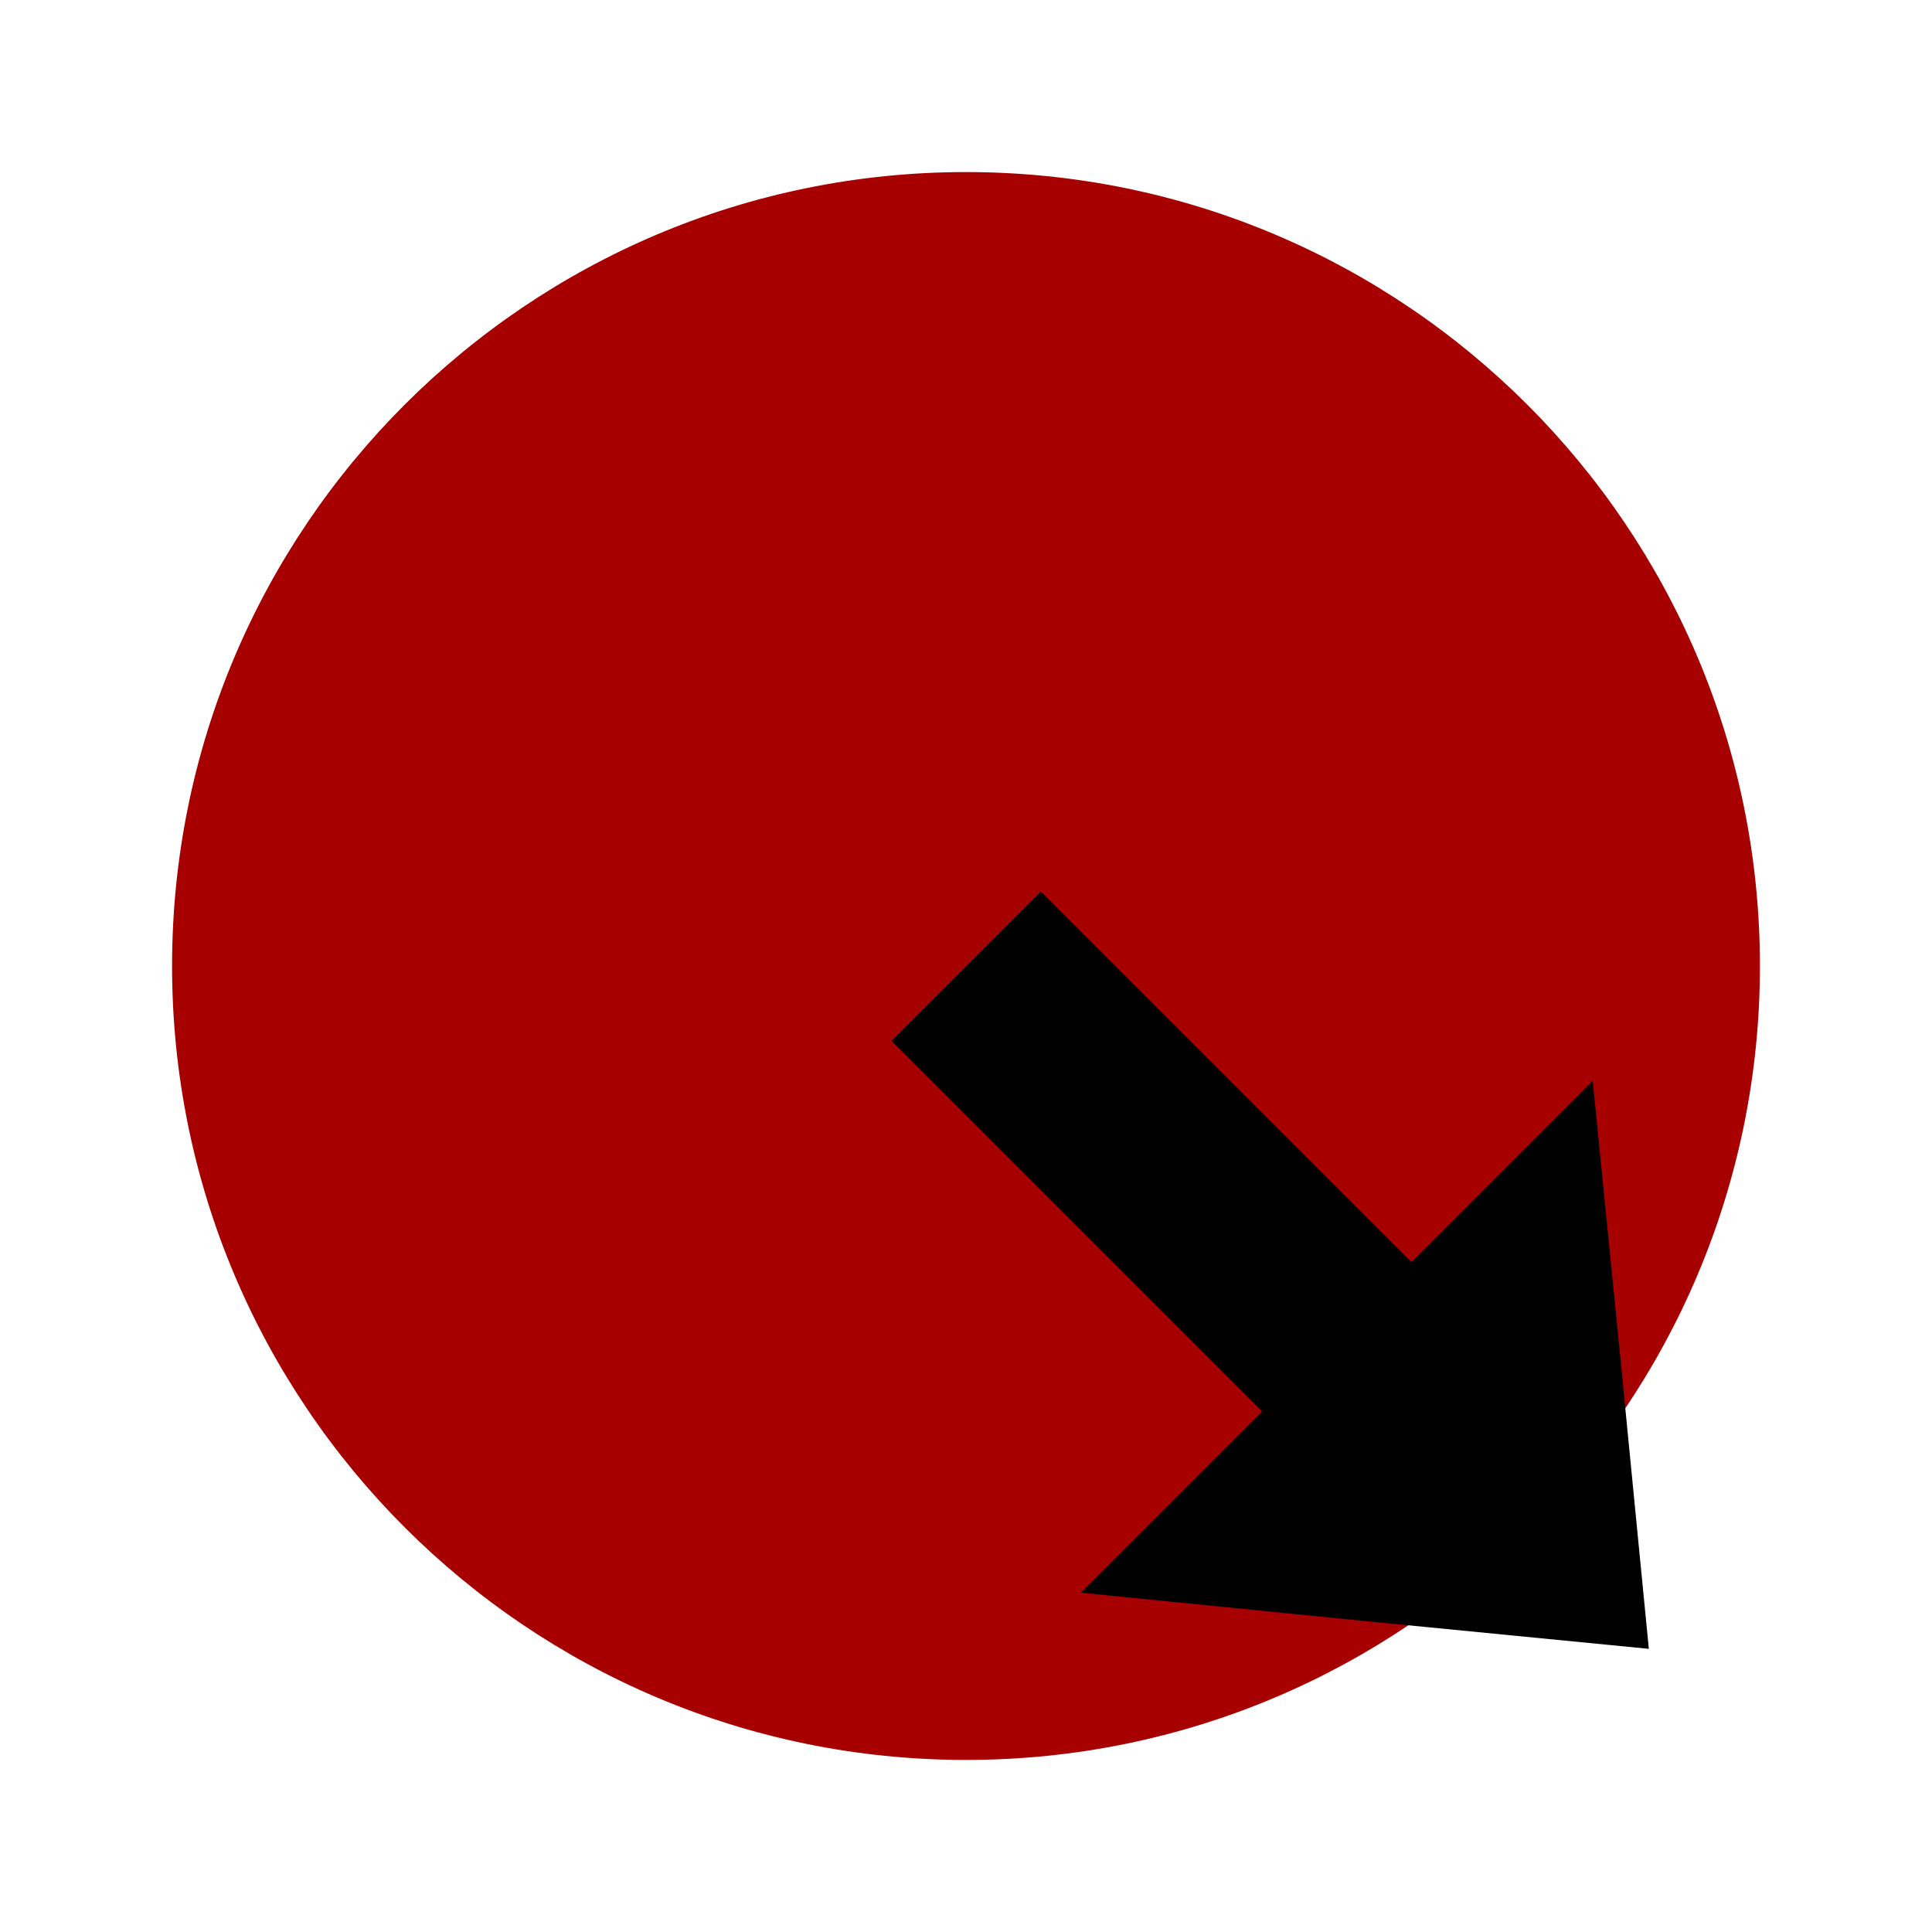
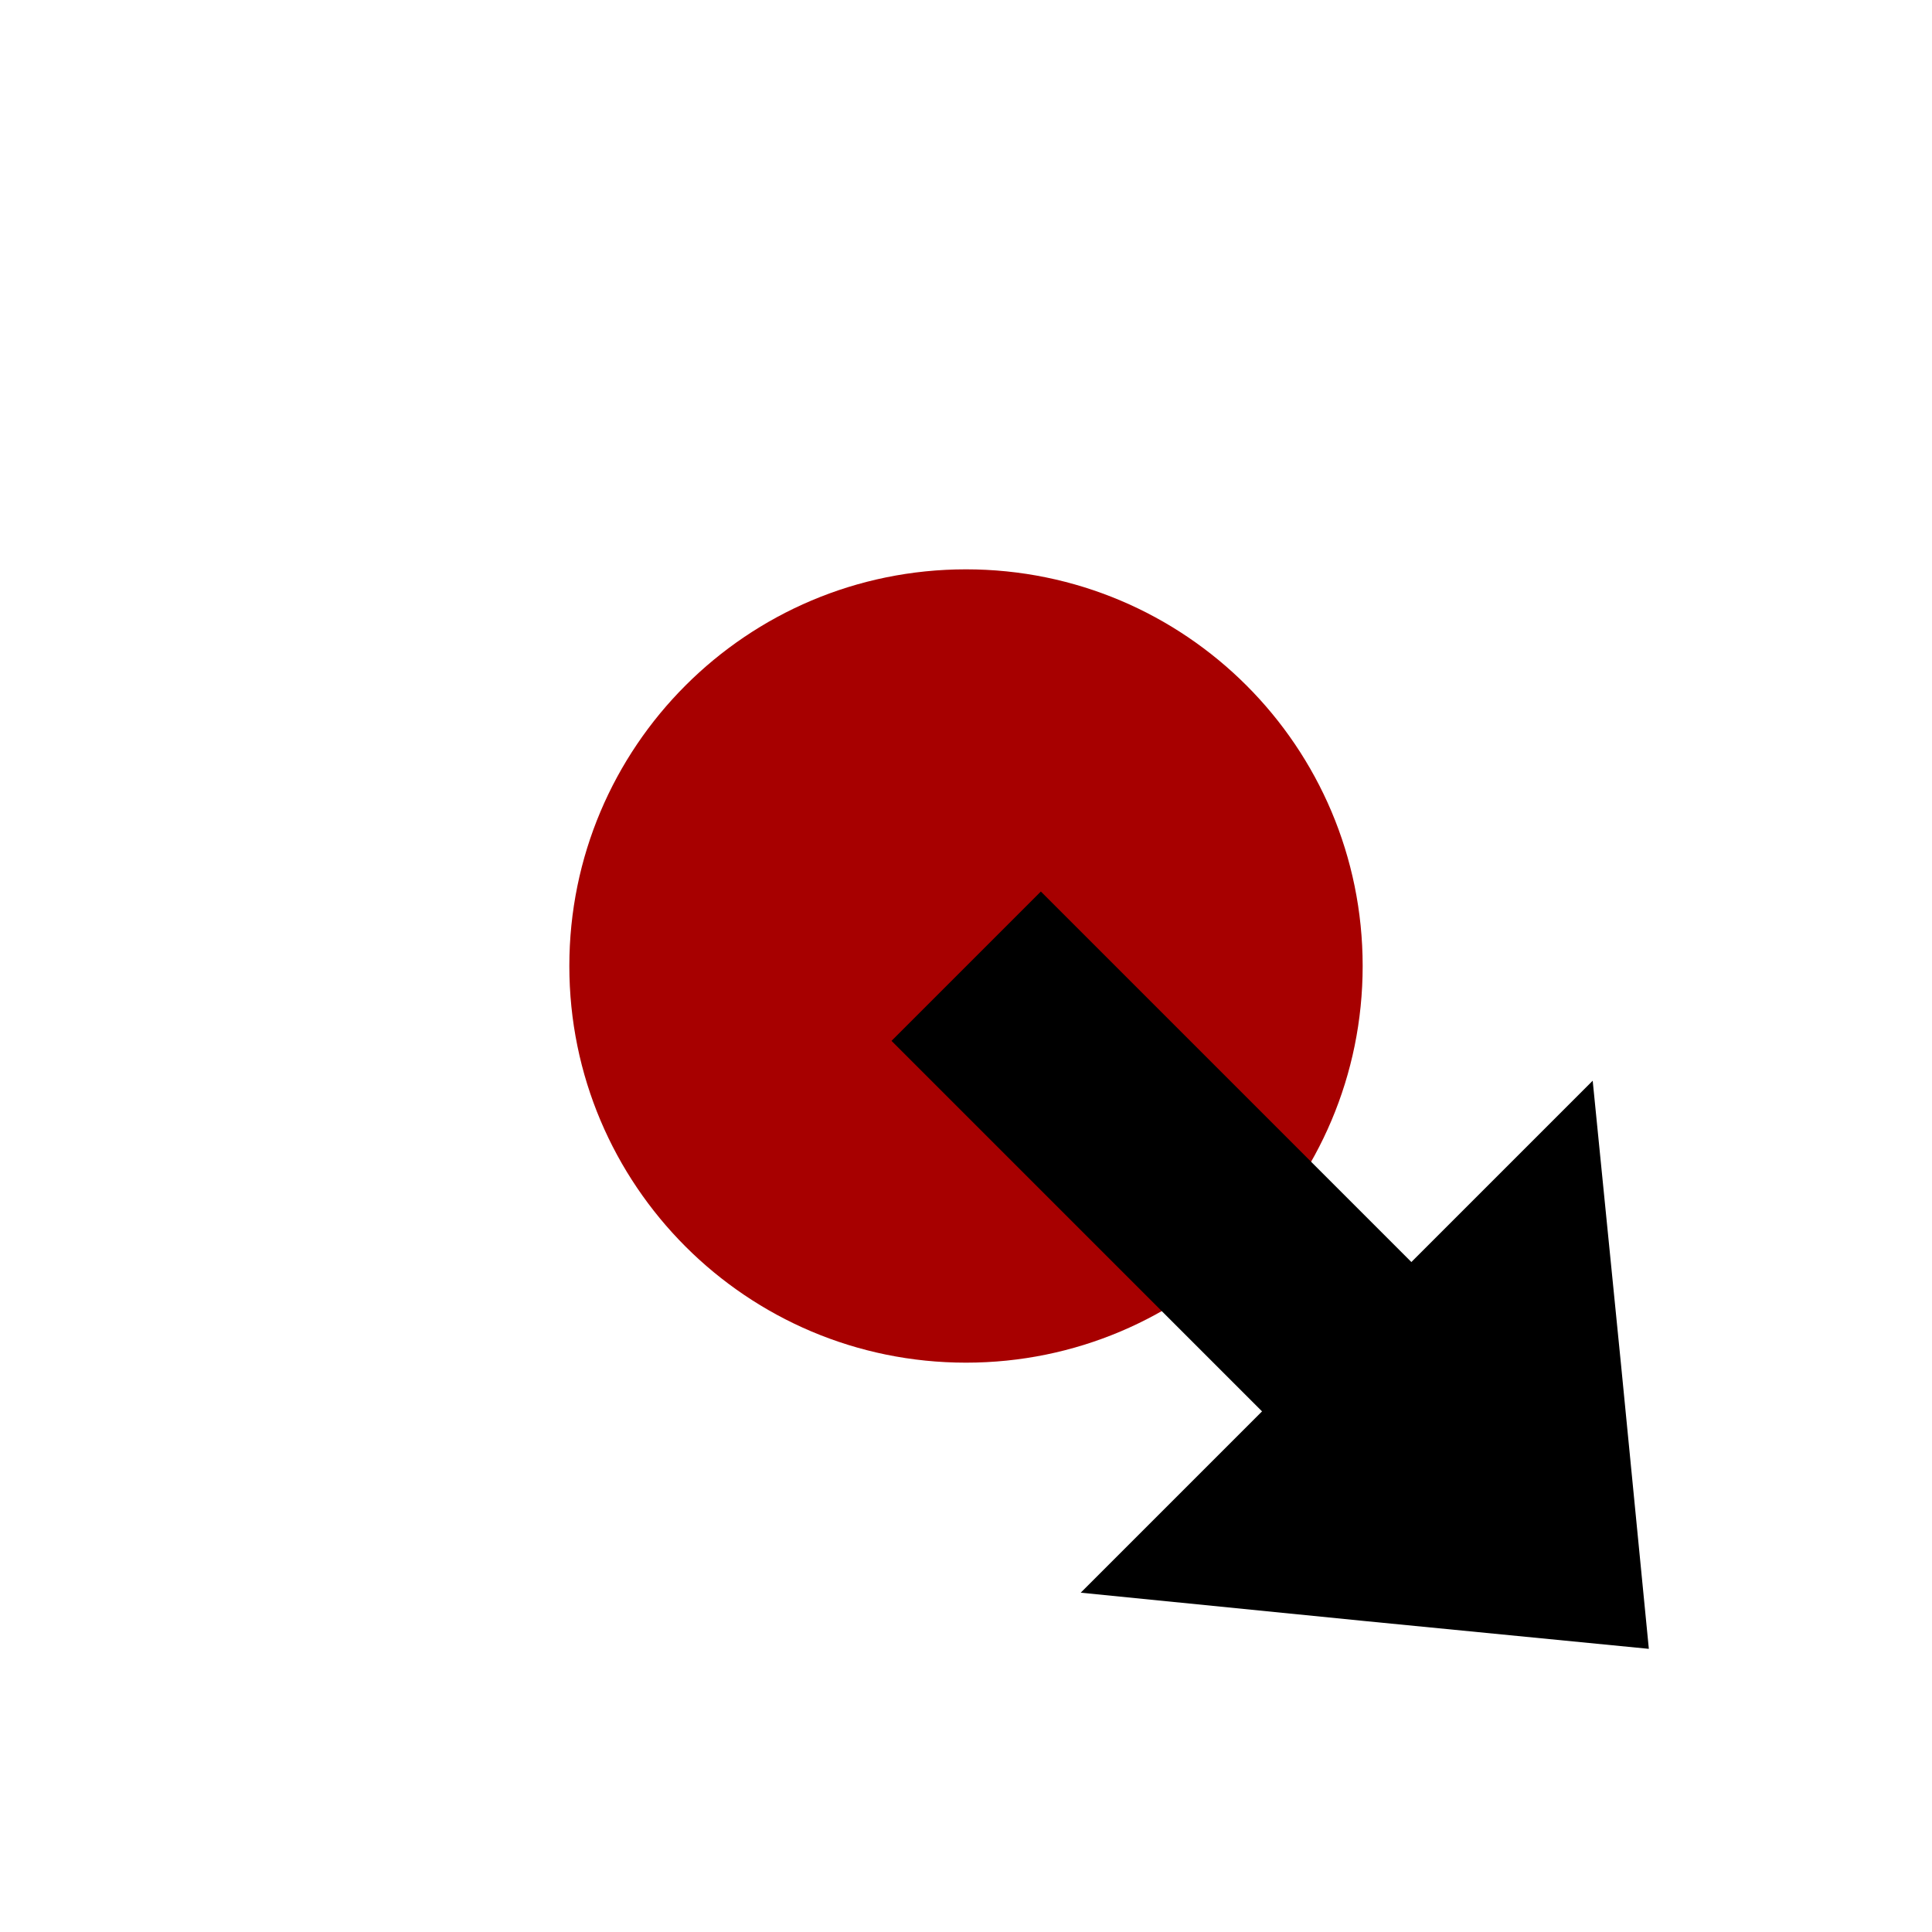
<svg xmlns="http://www.w3.org/2000/svg" xmlns:xlink="http://www.w3.org/1999/xlink" version="1.1" preserveAspectRatio="xMidYMid meet" viewBox="0 0 32 32" width="32" height="32">
  <defs>
-     <path d="M16 29.15C8.74 29.15 2.85 23.26 2.85 16C2.85 8.74 8.74 2.85 16 2.85C23.26 2.85 29.15 8.74 29.15 16C29.15 23.26 23.26 29.15 16 29.15Z" id="b2MNrDfarI" />
-     <path d="M26.85 22.61L26.38 17.9L22.14 22.14L17.9 26.38L22.61 26.85L27.31 27.31L26.85 22.61Z" id="bkuJfE96d" />
-     <path d="M23.6 25.72L25.72 23.6L17.24 15.12L15.12 17.24L23.6 25.72Z" id="ckPLSk0ng" />
+     <path d="M9.43 16C9.43 12.37 12.37 9.43 16 9.43C19.63 9.43 22.57 12.37 22.57 16C22.57 19.63 19.63 22.57 16 22.57C12.37 22.57 9.43 19.63 9.43 16Z" id="a8eRPKP4W" />
+     <path d="M26.38 17.9L22.14 22.14L17.9 26.38L22.61 26.85L27.31 27.31L26.85 22.61L26.38 17.9Z" id="adsxl3lWH" />
+     <path d="M25.72 23.6L17.24 15.12L15.12 17.24L23.6 25.72L25.72 23.6Z" id="dIRQ61CrP" />
+     <path d="M25.72 23.6L17.24 15.12L15.12 17.24L23.6 25.72L25.72 23.6Z" id="deoh6xlA4" />
  </defs>
  <g>
    <g>
      <g>
-         <use xlink:href="#b2MNrDfarI" opacity="1" fill="#a70000" fill-opacity="1" />
+         <use xlink:href="#a8eRPKP4W" opacity="1" fill="#a70000" fill-opacity="1" />
+         <g>
+           <use xlink:href="#a8eRPKP4W" opacity="1" fill-opacity="0" stroke="#000000" stroke-width="1" stroke-opacity="0" />
+         </g>
      </g>
      <g>
-         <use xlink:href="#bkuJfE96d" opacity="1" fill="#000000" fill-opacity="1" />
+         <use xlink:href="#adsxl3lWH" opacity="1" fill="#000000" fill-opacity="1" />
+         <g>
+           <use xlink:href="#adsxl3lWH" opacity="1" fill-opacity="0" stroke="#000000" stroke-width="1" stroke-opacity="0" />
+         </g>
      </g>
      <g>
-         <use xlink:href="#ckPLSk0ng" opacity="1" fill="#000000" fill-opacity="1" />
+         <use xlink:href="#dIRQ61CrP" opacity="1" fill="#000000" fill-opacity="1" />
        <g>
-           <use xlink:href="#ckPLSk0ng" opacity="1" fill-opacity="0" stroke="#000000" stroke-width="0.5" stroke-opacity="1" />
+           <use xlink:href="#dIRQ61CrP" opacity="1" fill-opacity="0" stroke="#000000" stroke-width="1" stroke-opacity="0" />
+         </g>
+       </g>
+       <g>
+         <use xlink:href="#deoh6xlA4" opacity="1" fill="#000000" fill-opacity="0" />
+         <g>
+           <use xlink:href="#deoh6xlA4" opacity="1" fill-opacity="0" stroke="#000000" stroke-width="0.5" stroke-opacity="1" />
        </g>
      </g>
    </g>
  </g>
</svg>
